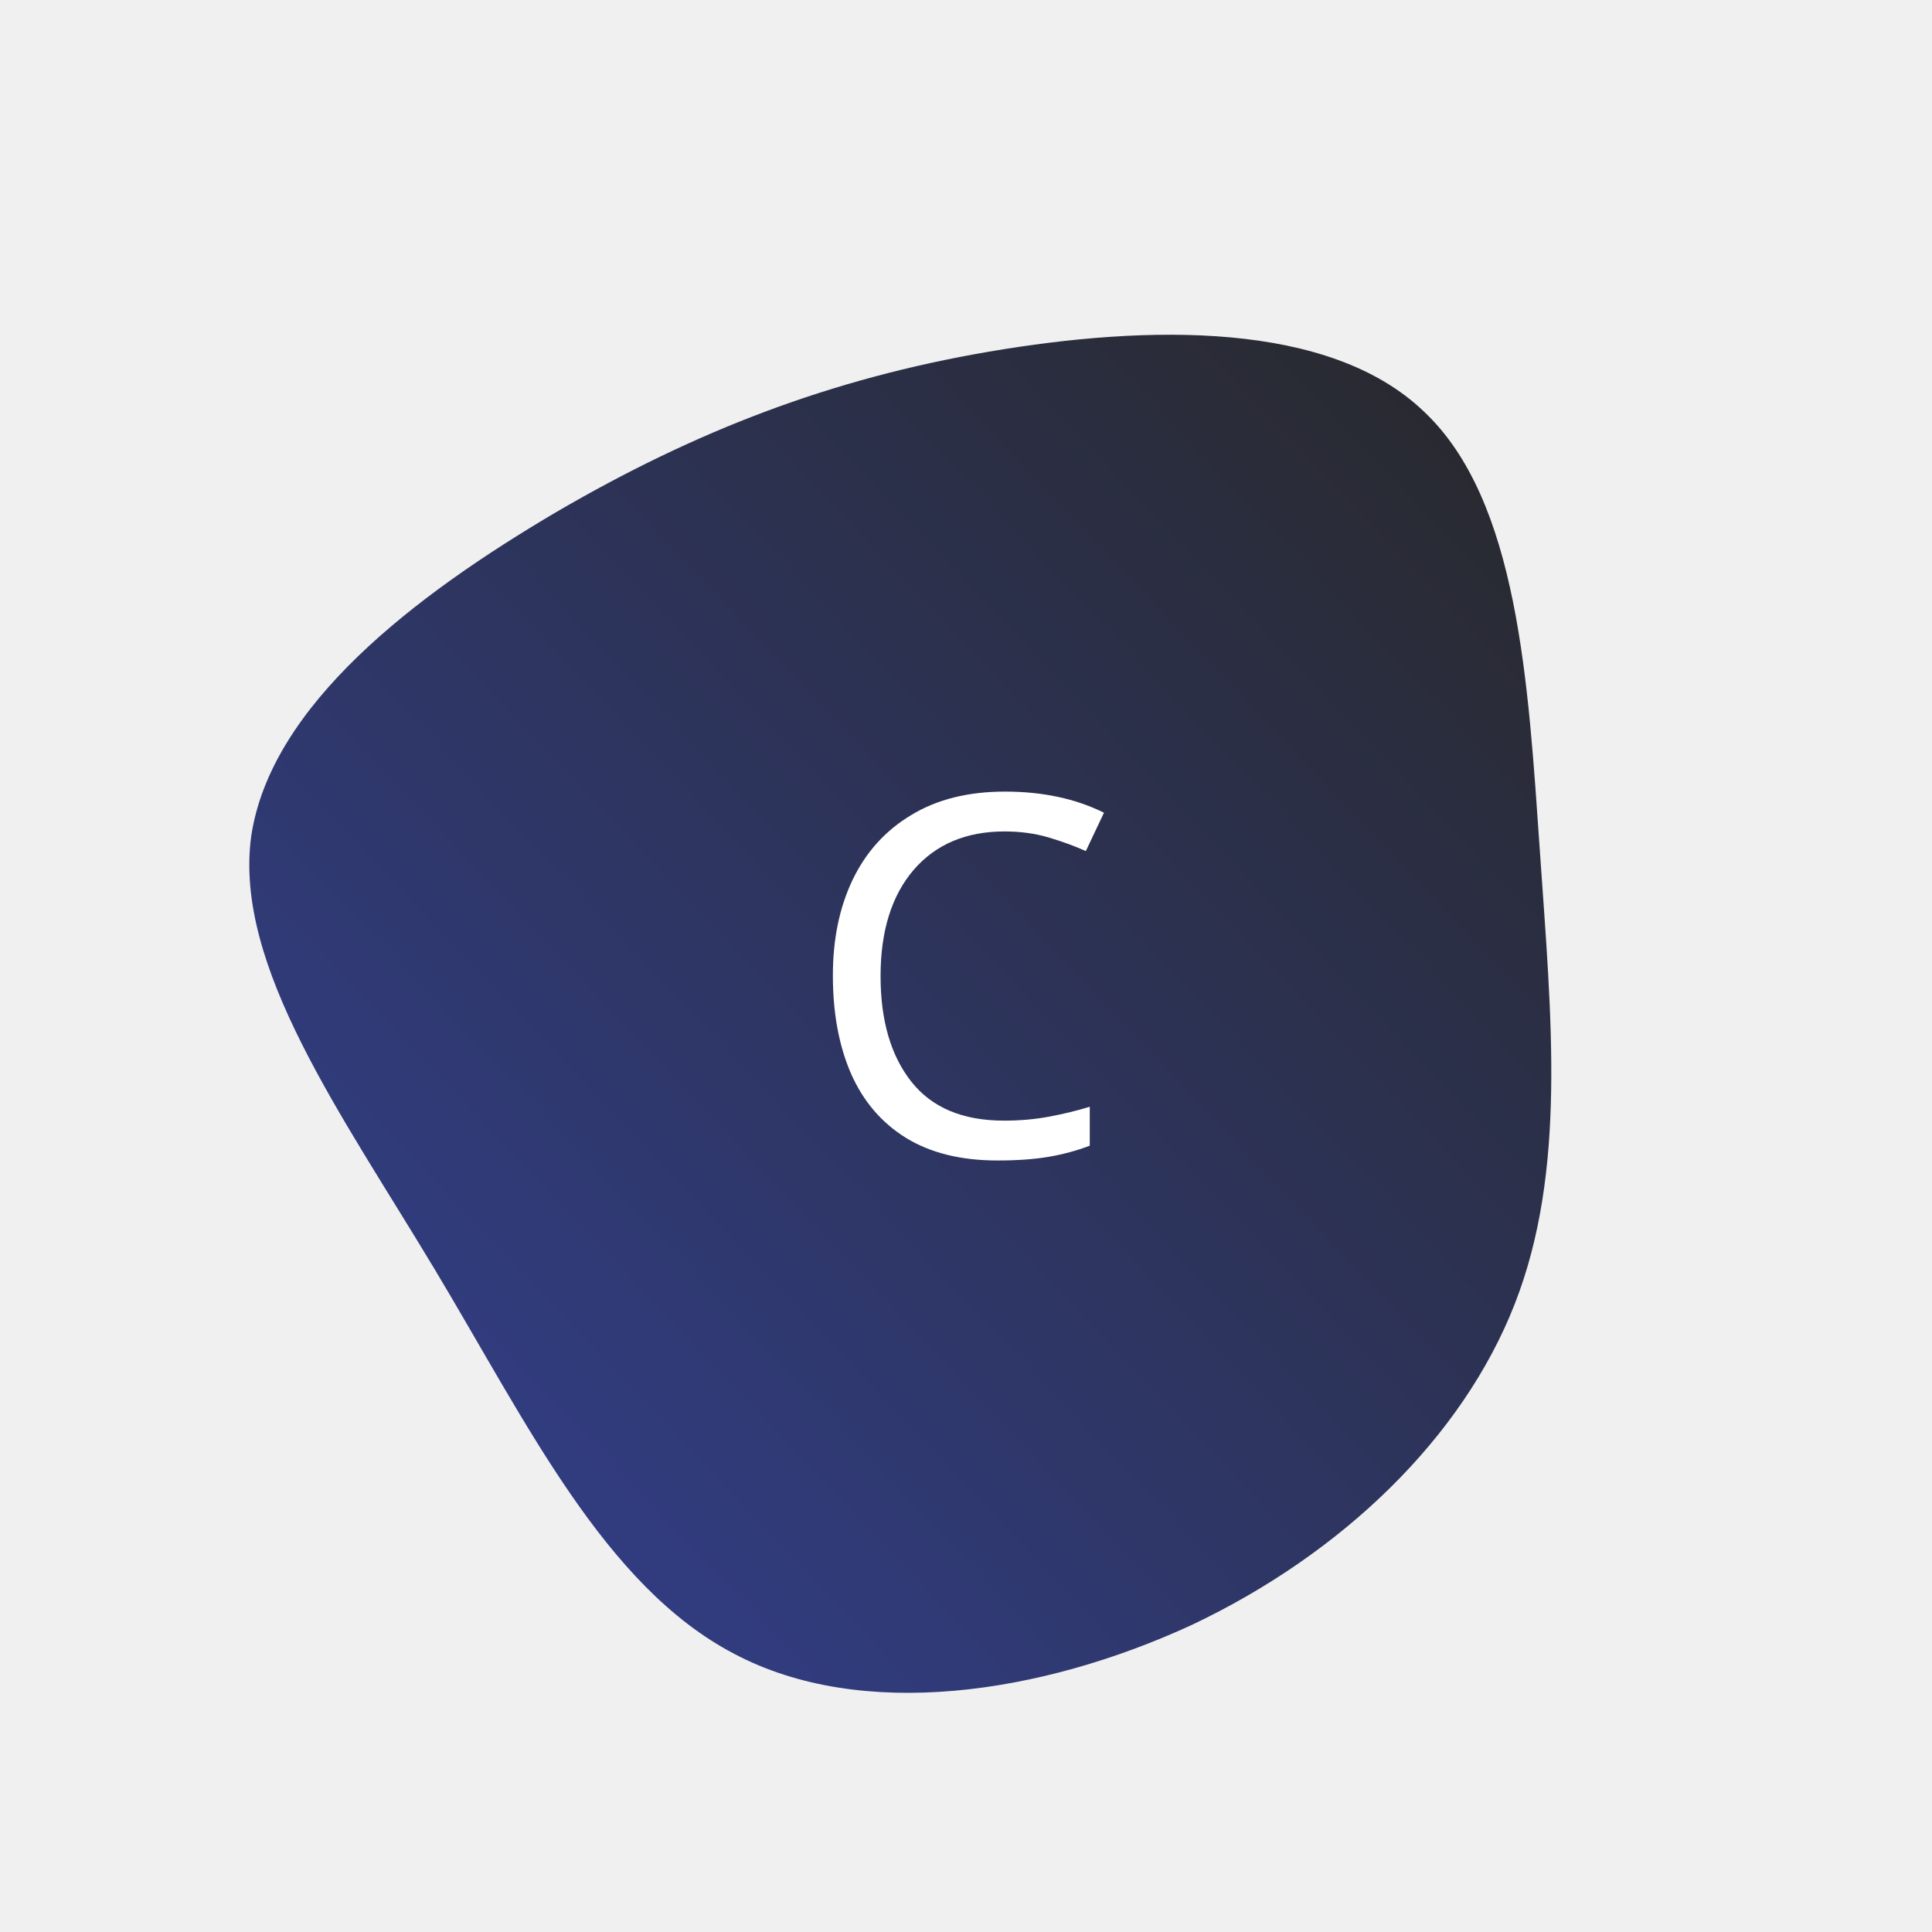
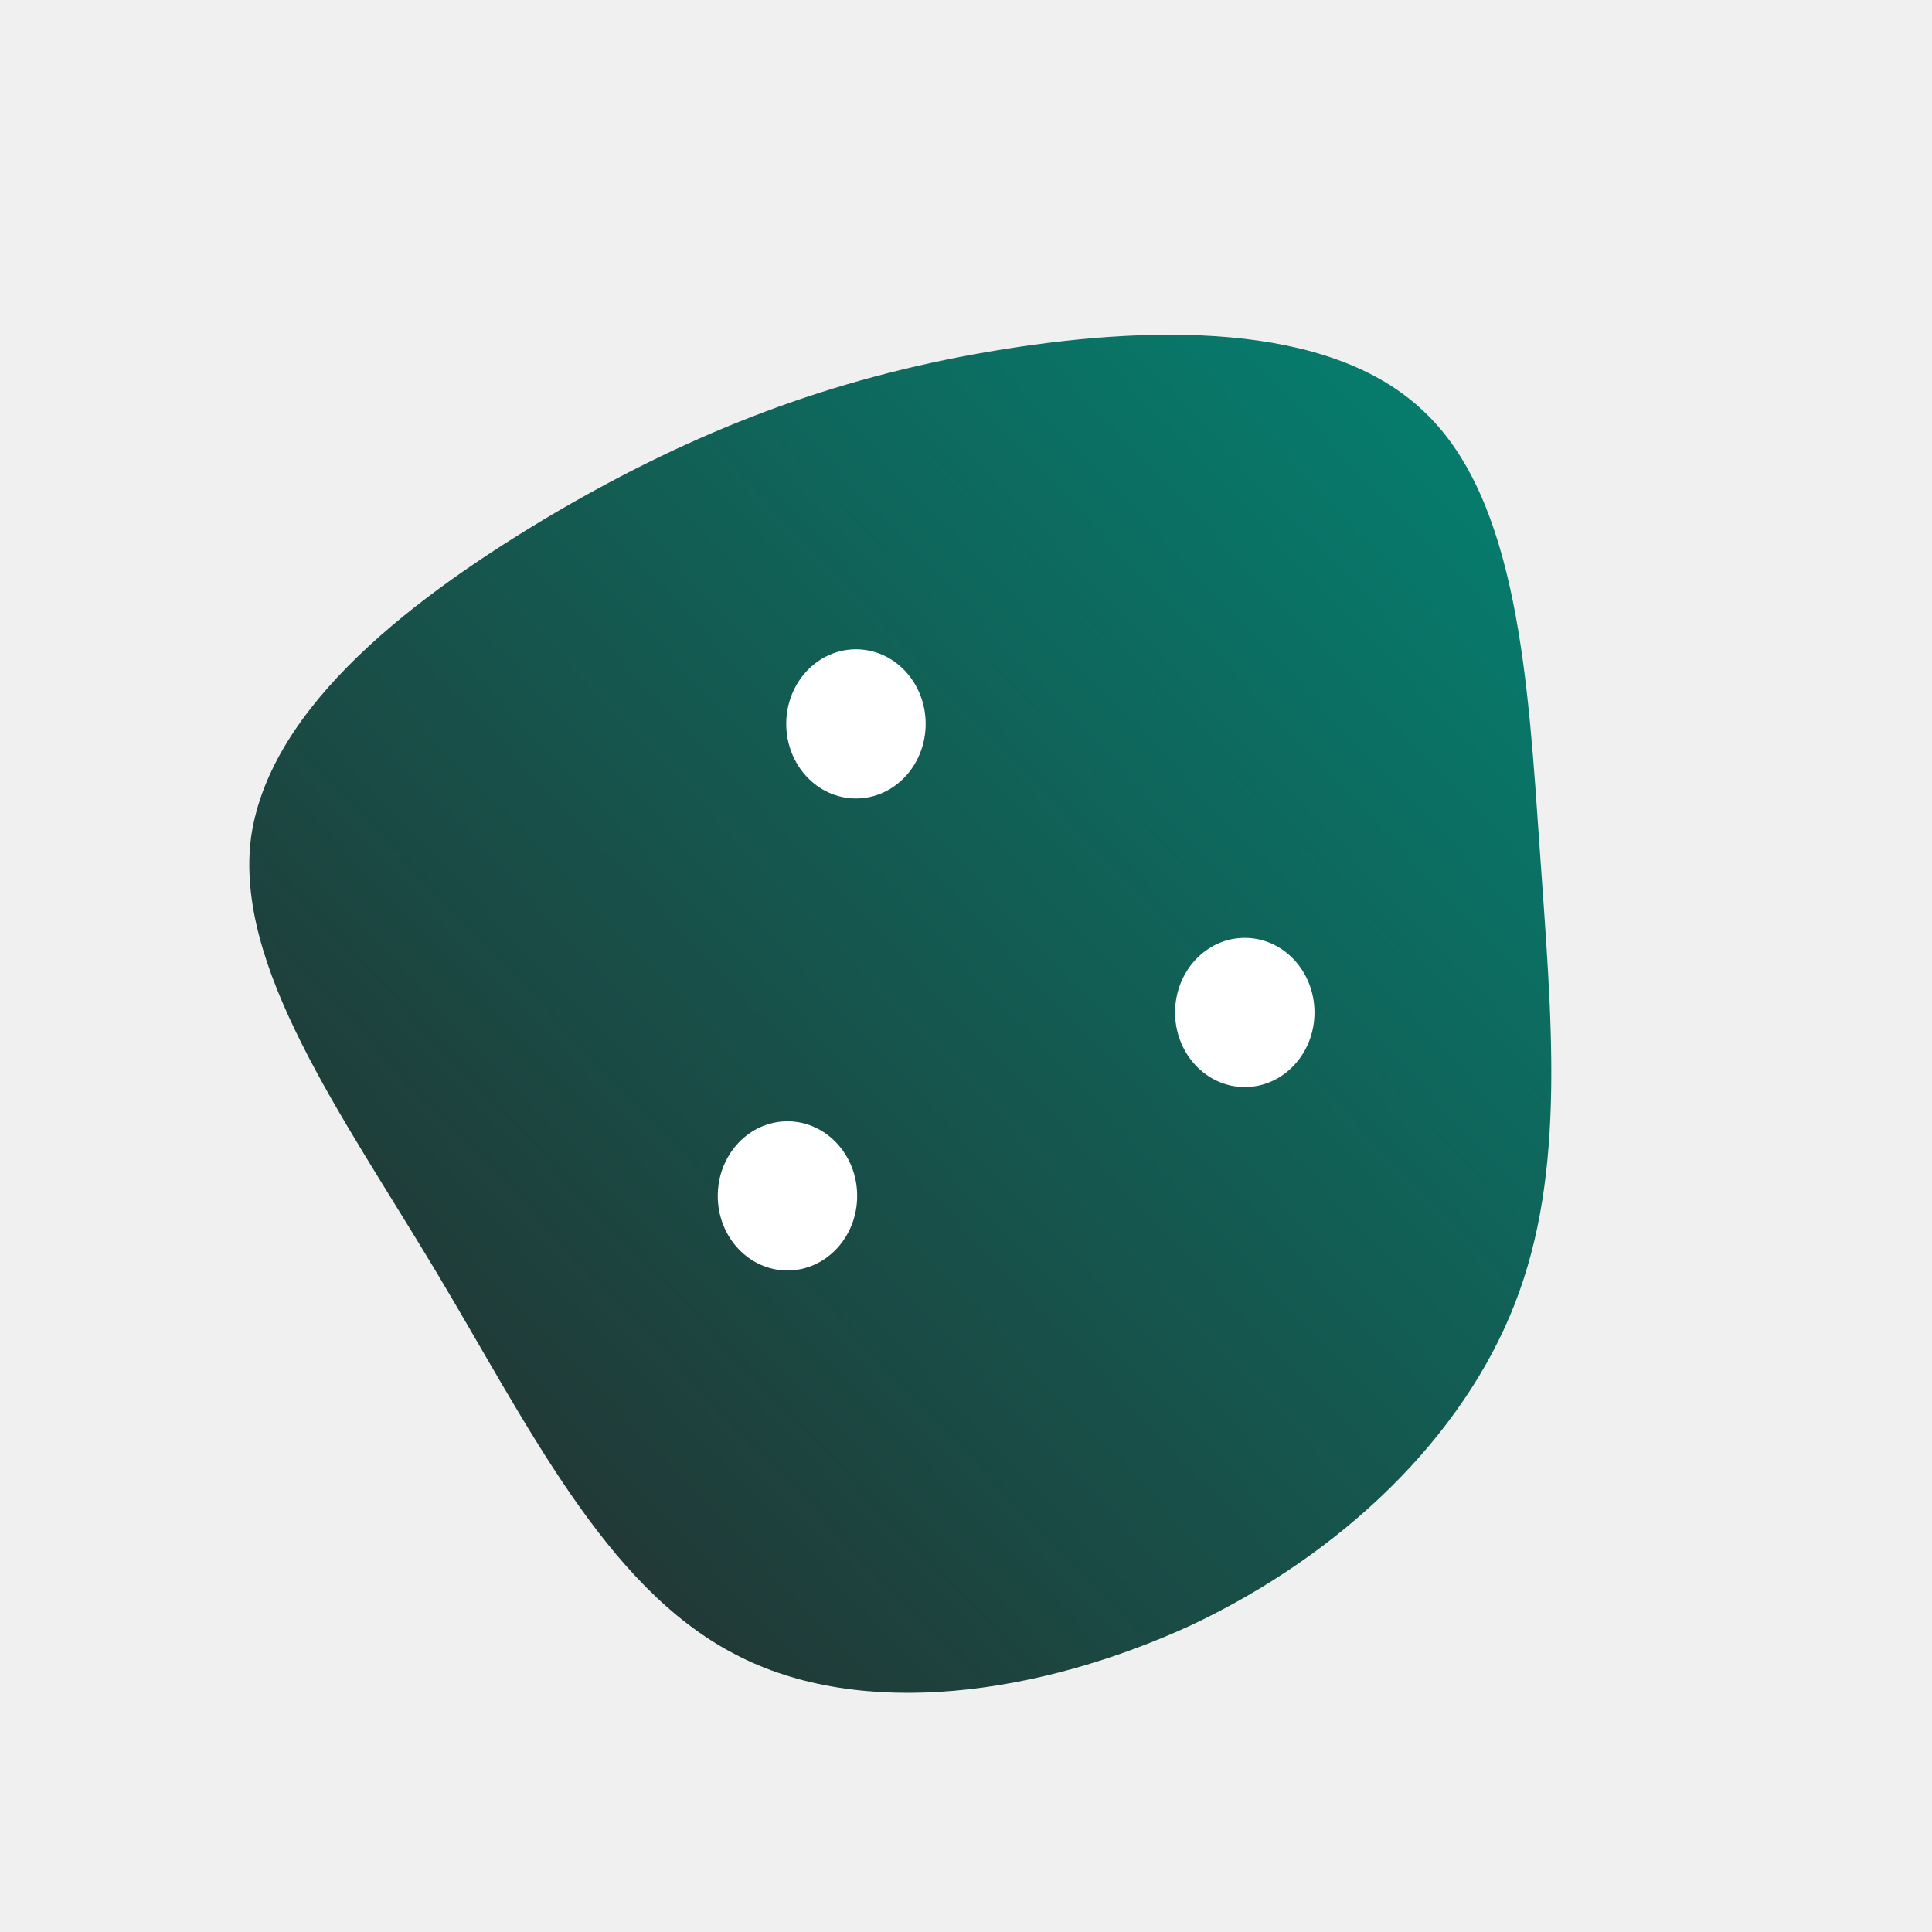
<svg xmlns="http://www.w3.org/2000/svg" width="100" height="100" version="1.1">
  <defs>
    <linearGradient y2="0" y1="1" x2="1" x1="0" id="sw-gradient">
-       <stop offset="0%" stop-color="rgba(51, 65, 149, 1)" id="stop1" />
-       <stop offset="100%" stop-color="rgba(40, 40, 40, 1)" id="stop2" />
+       <stop offset="0%" stop-color="rgba(40, 40, 40, 1)" id="stop1" />
+       <stop offset="100%" stop-color="rgba(3, 131, 115, 1)" id="stop2" />
    </linearGradient>
  </defs>
  <g>
    <path id="svg_1" stroke="url(#sw-gradient)" stroke-width="0" height="100%" width="100%" d="m73.7,21.3c4.9,4.6 5.4,14.1 6,22.7c0.6,8.7 1.4,16.6 -1.3,23.5c-2.7,6.9 -8.9,12.9 -16.7,16.6c-7.8,3.6 -17.1,5 -23.7,1.5c-6.7,-3.5 -10.7,-11.9 -15.5,-19.9c-4.8,-8 -10.4,-15.7 -9.5,-22.4c1,-6.8 8.5,-12.5 15.8,-16.8c7.2,-4.2 14.2,-6.9 22.4,-8.3c8.2,-1.4 17.6,-1.6 22.5,3.1z" fill="url(#sw-gradient)" />
-     <text transform="matrix(1 0 0 1 0 0)" style="cursor: move;" font-style="normal" font-weight="normal" xml:space="preserve" text-anchor="start" font-family="'Quicksand'" font-size="26" id="svg_2" y="59.801" x="41.514" stroke-width="0" stroke="#000" fill="#ffffff">C</text>
+     <ellipse stroke-width="0" ry="3.861" rx="3.608" id="svg_3" cy="37.468" cx="44.304" stroke="#000" fill="#ffffff" />
+     <ellipse stroke-width="0" ry="3.861" rx="3.608" id="svg_4" cy="52.405" cx="64.43" stroke="#000" fill="#ffffff" />
+     <ellipse stroke-width="0" ry="3.861" rx="3.608" id="svg_5" cy="61.899" cx="40.759" stroke="#000" fill="#ffffff" />
  </g>
</svg>
